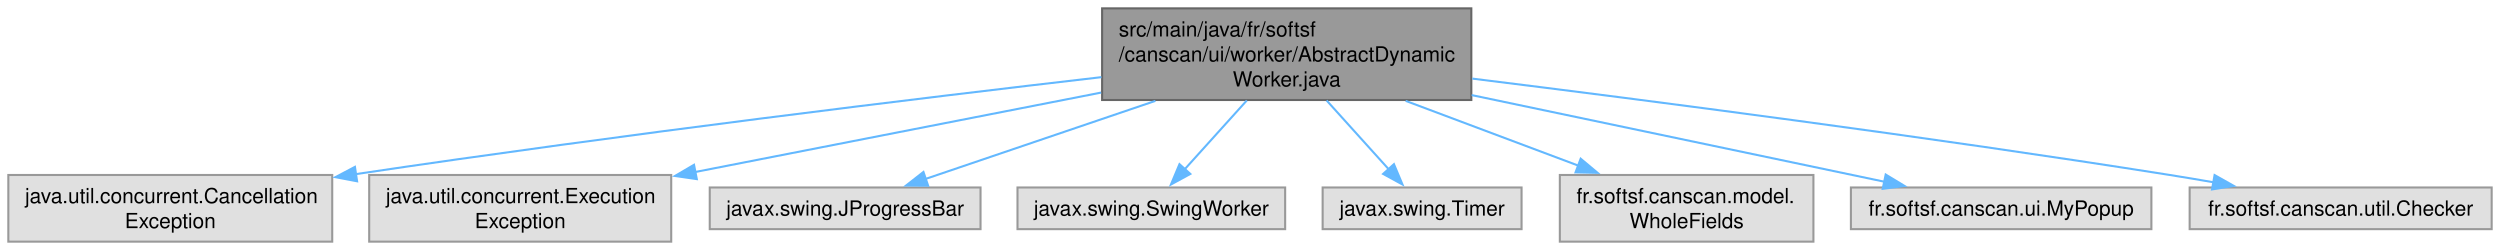
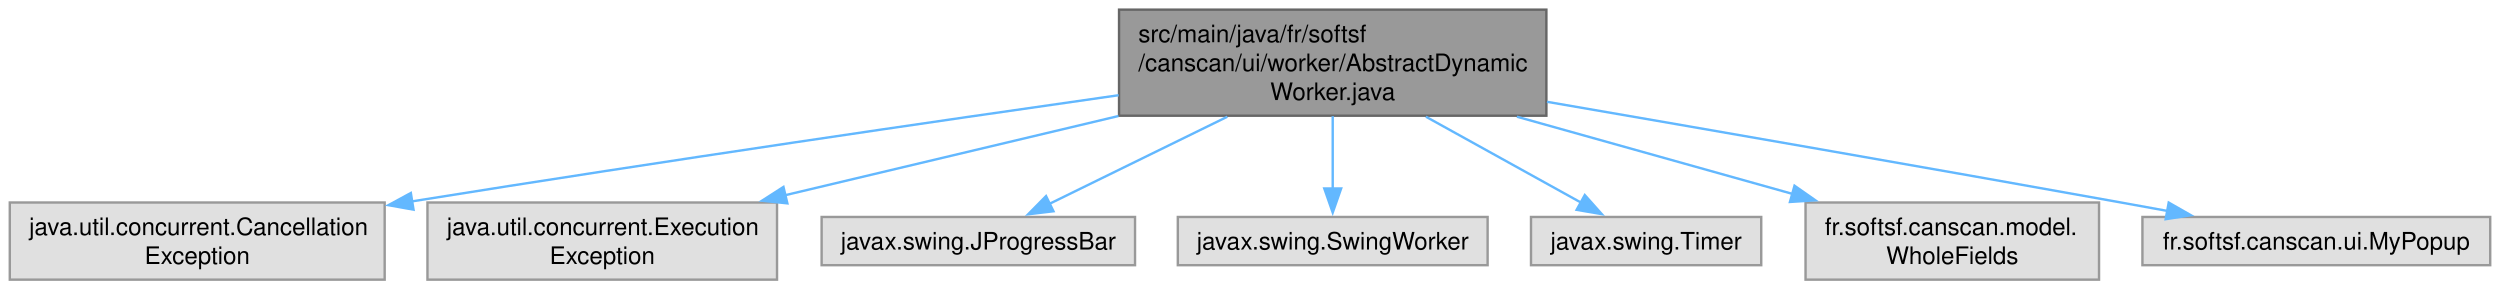
- <svg xmlns="http://www.w3.org/2000/svg" xmlns:xlink="http://www.w3.org/1999/xlink" width="1200pt" height="120pt" viewBox="0.00 0.00 1200.25 120.00">
+ <svg xmlns="http://www.w3.org/2000/svg" xmlns:xlink="http://www.w3.org/1999/xlink" width="1037pt" height="120pt" viewBox="0.00 0.00 1036.88 120.00">
  <g id="graph0" class="graph" transform="scale(1 1) rotate(0) translate(4 116)">
    <g id="Node000001" class="node">
      <g id="a_Node000001">
        <a xlink:title=" ">
-           <polygon fill="#999999" stroke="#666666" points="702.38,-112 525.12,-112 525.12,-68 702.38,-68 702.38,-112" />
-           <text text-anchor="start" x="533.12" y="-98.5" font-family="Helvetica,sans-Serif" font-size="10.00">src/main/java/fr/softsf</text>
-           <text text-anchor="start" x="533.12" y="-86.5" font-family="Helvetica,sans-Serif" font-size="10.00">/canscan/ui/worker/AbstractDynamic</text>
-           <text text-anchor="middle" x="613.75" y="-74.5" font-family="Helvetica,sans-Serif" font-size="10.00">Worker.java</text>
+           <polygon fill="#999999" stroke="#666666" points="637.38,-112 460.12,-112 460.12,-68 637.38,-68 637.38,-112" />
+           <text text-anchor="start" x="468.12" y="-98.5" font-family="Helvetica,sans-Serif" font-size="10.00">src/main/java/fr/softsf</text>
+           <text text-anchor="start" x="468.12" y="-86.5" font-family="Helvetica,sans-Serif" font-size="10.00">/canscan/ui/worker/AbstractDynamic</text>
+           <text text-anchor="middle" x="548.75" y="-74.5" font-family="Helvetica,sans-Serif" font-size="10.00">Worker.java</text>
        </a>
      </g>
    </g>
    <g id="Node000002" class="node">
      <g id="a_Node000002">
        <a xlink:title=" ">
          <polygon fill="#e0e0e0" stroke="#999999" points="155.5,-32 0,-32 0,0 155.5,0 155.5,-32" />
          <text text-anchor="start" x="8" y="-18.5" font-family="Helvetica,sans-Serif" font-size="10.00">java.util.concurrent.Cancellation</text>
          <text text-anchor="middle" x="77.75" y="-6.5" font-family="Helvetica,sans-Serif" font-size="10.00">Exception</text>
        </a>
      </g>
    </g>
    <g id="edge1_Node000001_Node000002" class="edge">
      <g id="a_edge1_Node000001_Node000002">
        <a xlink:title=" ">
-           <path fill="none" stroke="#63b8ff" d="M524.78,-78.97C436.46,-68.73 296.91,-51.8 166.88,-32.43" />
-           <polygon fill="#63b8ff" stroke="#63b8ff" points="167.44,-28.98 157.04,-30.96 166.41,-35.9 167.44,-28.98" />
+           <path fill="none" stroke="#63b8ff" d="M459.96,-76.51C384.53,-65.76 273.08,-49.5 166.81,-32.47" />
+           <polygon fill="#63b8ff" stroke="#63b8ff" points="167.47,-29.03 157.05,-30.9 166.36,-35.95 167.47,-29.03" />
        </a>
      </g>
    </g>
    <g id="Node000003" class="node">
      <g id="a_Node000003">
        <a xlink:title=" ">
          <polygon fill="#e0e0e0" stroke="#999999" points="318.25,-32 173.25,-32 173.25,0 318.25,0 318.25,-32" />
          <text text-anchor="start" x="181.25" y="-18.5" font-family="Helvetica,sans-Serif" font-size="10.00">java.util.concurrent.Execution</text>
          <text text-anchor="middle" x="245.75" y="-6.5" font-family="Helvetica,sans-Serif" font-size="10.00">Exception</text>
        </a>
      </g>
    </g>
    <g id="edge2_Node000001_Node000003" class="edge">
      <g id="a_edge2_Node000001_Node000003">
        <a xlink:title=" ">
-           <path fill="none" stroke="#63b8ff" d="M524.67,-71.57C465.32,-59.96 387.82,-44.8 329.58,-33.4" />
-           <polygon fill="#63b8ff" stroke="#63b8ff" points="330.54,-30.02 320.06,-31.54 329.2,-36.89 330.54,-30.02" />
+           <path fill="none" stroke="#63b8ff" d="M459.89,-67.88C415.97,-57.45 363.52,-44.98 321.52,-35.01" />
+           <polygon fill="#63b8ff" stroke="#63b8ff" points="322.54,-31.65 312,-32.74 320.92,-38.46 322.54,-31.65" />
        </a>
      </g>
    </g>
    <g id="Node000004" class="node">
      <g id="a_Node000004">
        <a xlink:title=" ">
          <polygon fill="#e0e0e0" stroke="#999999" points="466.75,-26 336.75,-26 336.75,-6 466.75,-6 466.75,-26" />
          <text text-anchor="middle" x="401.75" y="-12.5" font-family="Helvetica,sans-Serif" font-size="10.00">javax.swing.JProgressBar</text>
        </a>
      </g>
    </g>
    <g id="edge3_Node000001_Node000004" class="edge">
      <g id="a_edge3_Node000001_Node000004">
        <a xlink:title=" ">
-           <path fill="none" stroke="#63b8ff" d="M550.72,-67.59C514.84,-55.41 471.07,-40.54 440.28,-30.09" />
-           <polygon fill="#63b8ff" stroke="#63b8ff" points="441.6,-26.84 431,-26.93 439.35,-33.46 441.6,-26.84" />
+           <path fill="none" stroke="#63b8ff" d="M505.04,-67.59C481.26,-55.94 452.47,-41.84 431.33,-31.49" />
+           <polygon fill="#63b8ff" stroke="#63b8ff" points="432.92,-28.37 422.4,-27.11 429.84,-34.66 432.92,-28.37" />
        </a>
      </g>
    </g>
    <g id="Node000005" class="node">
      <g id="a_Node000005">
        <a xlink:title=" ">
          <polygon fill="#e0e0e0" stroke="#999999" points="613,-26 484.5,-26 484.5,-6 613,-6 613,-26" />
          <text text-anchor="middle" x="548.75" y="-12.5" font-family="Helvetica,sans-Serif" font-size="10.00">javax.swing.SwingWorker</text>
        </a>
      </g>
    </g>
    <g id="edge4_Node000001_Node000005" class="edge">
      <g id="a_edge4_Node000001_Node000005">
        <a xlink:title=" ">
-           <path fill="none" stroke="#63b8ff" d="M594.6,-67.79C585.08,-57.24 573.71,-44.65 564.68,-34.64" />
-           <polygon fill="#63b8ff" stroke="#63b8ff" points="567.47,-32.51 558.17,-27.43 562.27,-37.2 567.47,-32.51" />
+           <path fill="none" stroke="#63b8ff" d="M548.75,-67.79C548.75,-58.32 548.75,-47.2 548.75,-37.78" />
+           <polygon fill="#63b8ff" stroke="#63b8ff" points="552.25,-37.82 548.75,-27.82 545.25,-37.82 552.25,-37.82" />
        </a>
      </g>
    </g>
    <g id="Node000006" class="node">
      <g id="a_Node000006">
        <a xlink:title=" ">
          <polygon fill="#e0e0e0" stroke="#999999" points="726.5,-26 631,-26 631,-6 726.5,-6 726.5,-26" />
          <text text-anchor="middle" x="678.75" y="-12.5" font-family="Helvetica,sans-Serif" font-size="10.00">javax.swing.Timer</text>
        </a>
      </g>
    </g>
    <g id="edge5_Node000001_Node000006" class="edge">
      <g id="a_edge5_Node000001_Node000006">
        <a xlink:title=" ">
-           <path fill="none" stroke="#63b8ff" d="M632.9,-67.79C642.42,-57.24 653.79,-44.65 662.82,-34.64" />
-           <polygon fill="#63b8ff" stroke="#63b8ff" points="665.23,-37.2 669.33,-27.43 660.03,-32.51 665.23,-37.2" />
+           <path fill="none" stroke="#63b8ff" d="M587.4,-67.59C608.15,-56.1 633.2,-42.23 651.82,-31.92" />
+           <polygon fill="#63b8ff" stroke="#63b8ff" points="653.31,-35.09 660.37,-27.18 649.92,-28.96 653.31,-35.09" />
        </a>
      </g>
    </g>
    <g id="Node000007" class="node">
      <g id="a_Node000007">
        <a xlink:title=" ">
          <polygon fill="#e0e0e0" stroke="#999999" points="866.62,-32 744.88,-32 744.88,0 866.62,0 866.62,-32" />
          <text text-anchor="start" x="752.88" y="-18.5" font-family="Helvetica,sans-Serif" font-size="10.00">fr.softsf.canscan.model.</text>
          <text text-anchor="middle" x="805.75" y="-6.5" font-family="Helvetica,sans-Serif" font-size="10.00">WholeFields</text>
        </a>
      </g>
    </g>
    <g id="edge6_Node000001_Node000007" class="edge">
      <g id="a_edge6_Node000001_Node000007">
        <a xlink:title=" ">
-           <path fill="none" stroke="#63b8ff" d="M670.84,-67.59C697.14,-57.73 728.15,-46.1 753.79,-36.48" />
-           <polygon fill="#63b8ff" stroke="#63b8ff" points="754.88,-39.82 763.01,-33.03 752.42,-33.26 754.88,-39.82" />
+           <path fill="none" stroke="#63b8ff" d="M625.16,-67.59C661.48,-57.42 704.47,-45.37 739.4,-35.59" />
+           <polygon fill="#63b8ff" stroke="#63b8ff" points="740.3,-38.97 748.98,-32.9 738.41,-32.23 740.3,-38.97" />
        </a>
      </g>
    </g>
    <g id="Node000008" class="node">
      <g id="a_Node000008">
        <a xlink:title=" ">
          <polygon fill="#e0e0e0" stroke="#999999" points="1028.88,-26 884.62,-26 884.62,-6 1028.88,-6 1028.88,-26" />
          <text text-anchor="middle" x="956.75" y="-12.5" font-family="Helvetica,sans-Serif" font-size="10.00">fr.softsf.canscan.ui.MyPopup</text>
        </a>
      </g>
    </g>
    <g id="edge7_Node000001_Node000008" class="edge">
      <g id="a_edge7_Node000001_Node000008">
        <a xlink:title=" ">
-           <path fill="none" stroke="#63b8ff" d="M702.53,-70.36C765.16,-57.22 847.16,-40 900.86,-28.73" />
-           <polygon fill="#63b8ff" stroke="#63b8ff" points="901.32,-32.21 910.39,-26.73 899.88,-25.36 901.32,-32.21" />
-         </a>
-       </g>
-     </g>
-     <g id="Node000009" class="node">
-       <g id="a_Node000009">
-         <a xlink:title=" ">
-           <polygon fill="#e0e0e0" stroke="#999999" points="1192.25,-26 1047.25,-26 1047.25,-6 1192.25,-6 1192.25,-26" />
-           <text text-anchor="middle" x="1119.75" y="-12.5" font-family="Helvetica,sans-Serif" font-size="10.00">fr.softsf.canscan.util.Checker</text>
-         </a>
-       </g>
-     </g>
-     <g id="edge8_Node000001_Node000009" class="edge">
-       <g id="a_edge8_Node000001_Node000009">
-         <a xlink:title=" ">
-           <path fill="none" stroke="#63b8ff" d="M702.85,-78.27C788.78,-67.62 922.4,-50.29 1037.75,-32 1044.6,-30.91 1051.75,-29.71 1058.86,-28.47" />
-           <polygon fill="#63b8ff" stroke="#63b8ff" points="1059.22,-31.96 1068.46,-26.76 1058,-25.07 1059.22,-31.96" />
+           <path fill="none" stroke="#63b8ff" d="M637.62,-73.77C703.41,-62.43 795.21,-46.48 875.75,-32 882.06,-30.87 888.65,-29.67 895.22,-28.46" />
+           <polygon fill="#63b8ff" stroke="#63b8ff" points="895.52,-31.97 904.72,-26.72 894.25,-25.08 895.52,-31.97" />
        </a>
      </g>
    </g>
  </g>
</svg>
